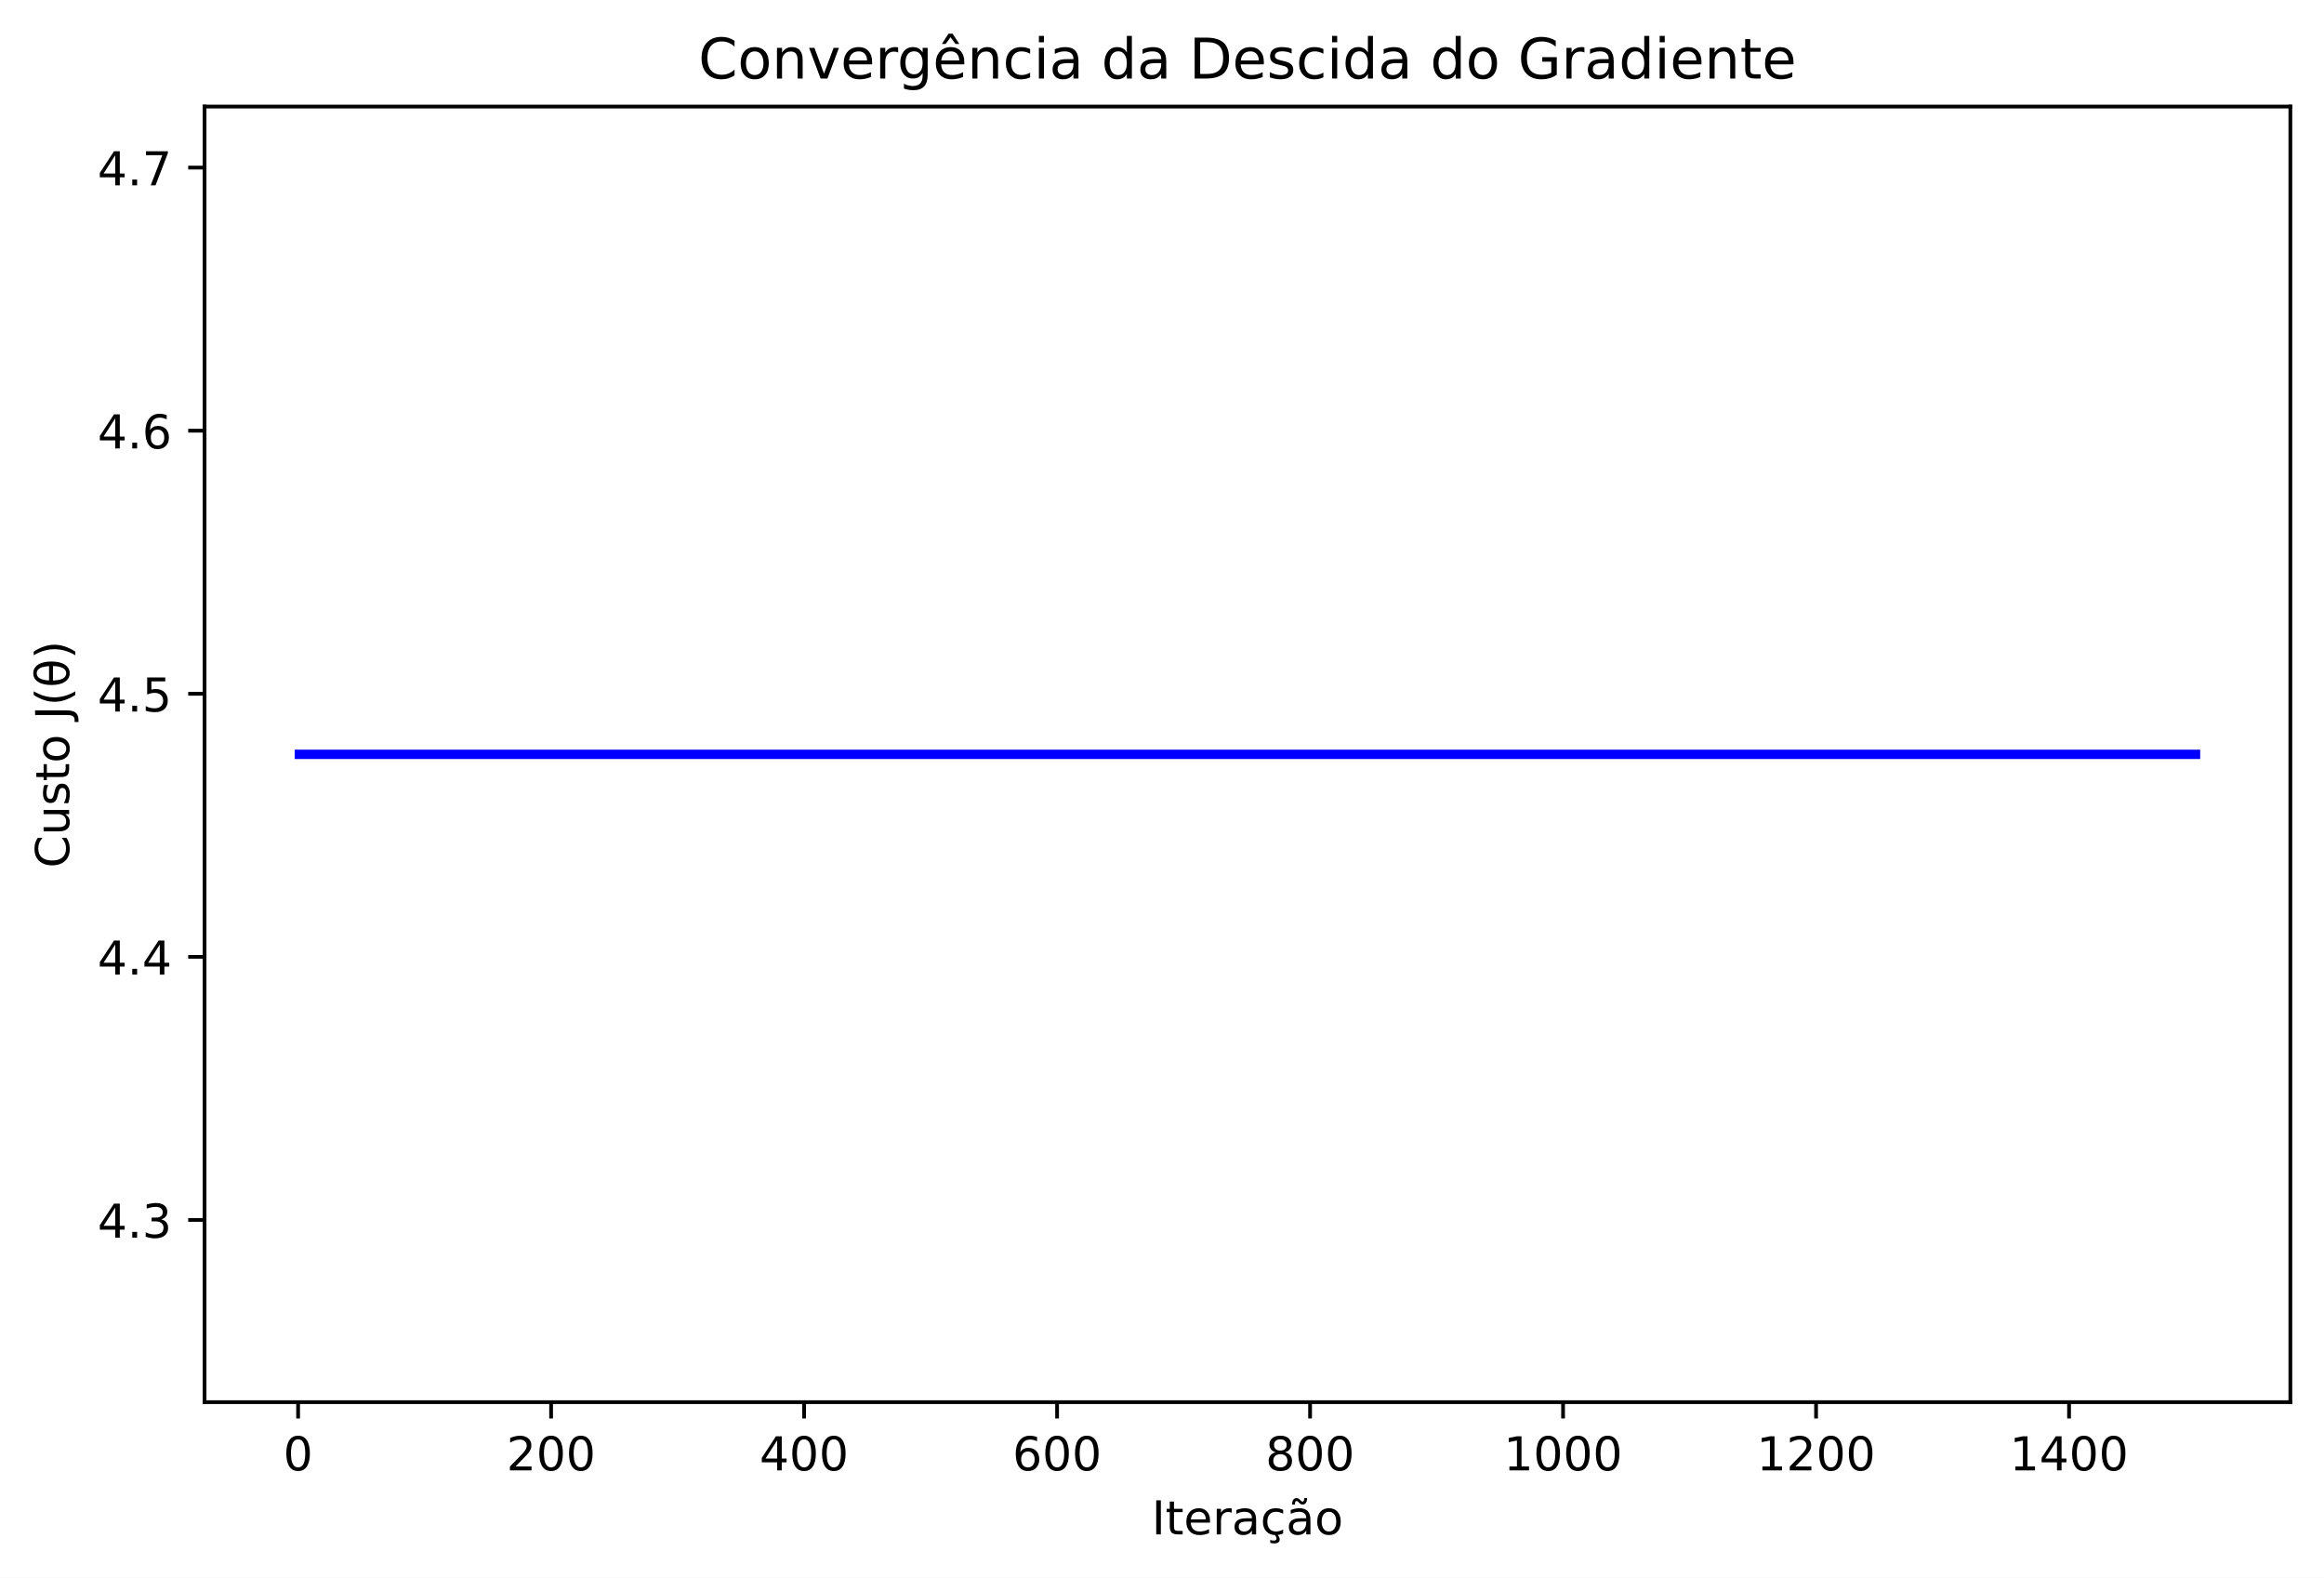
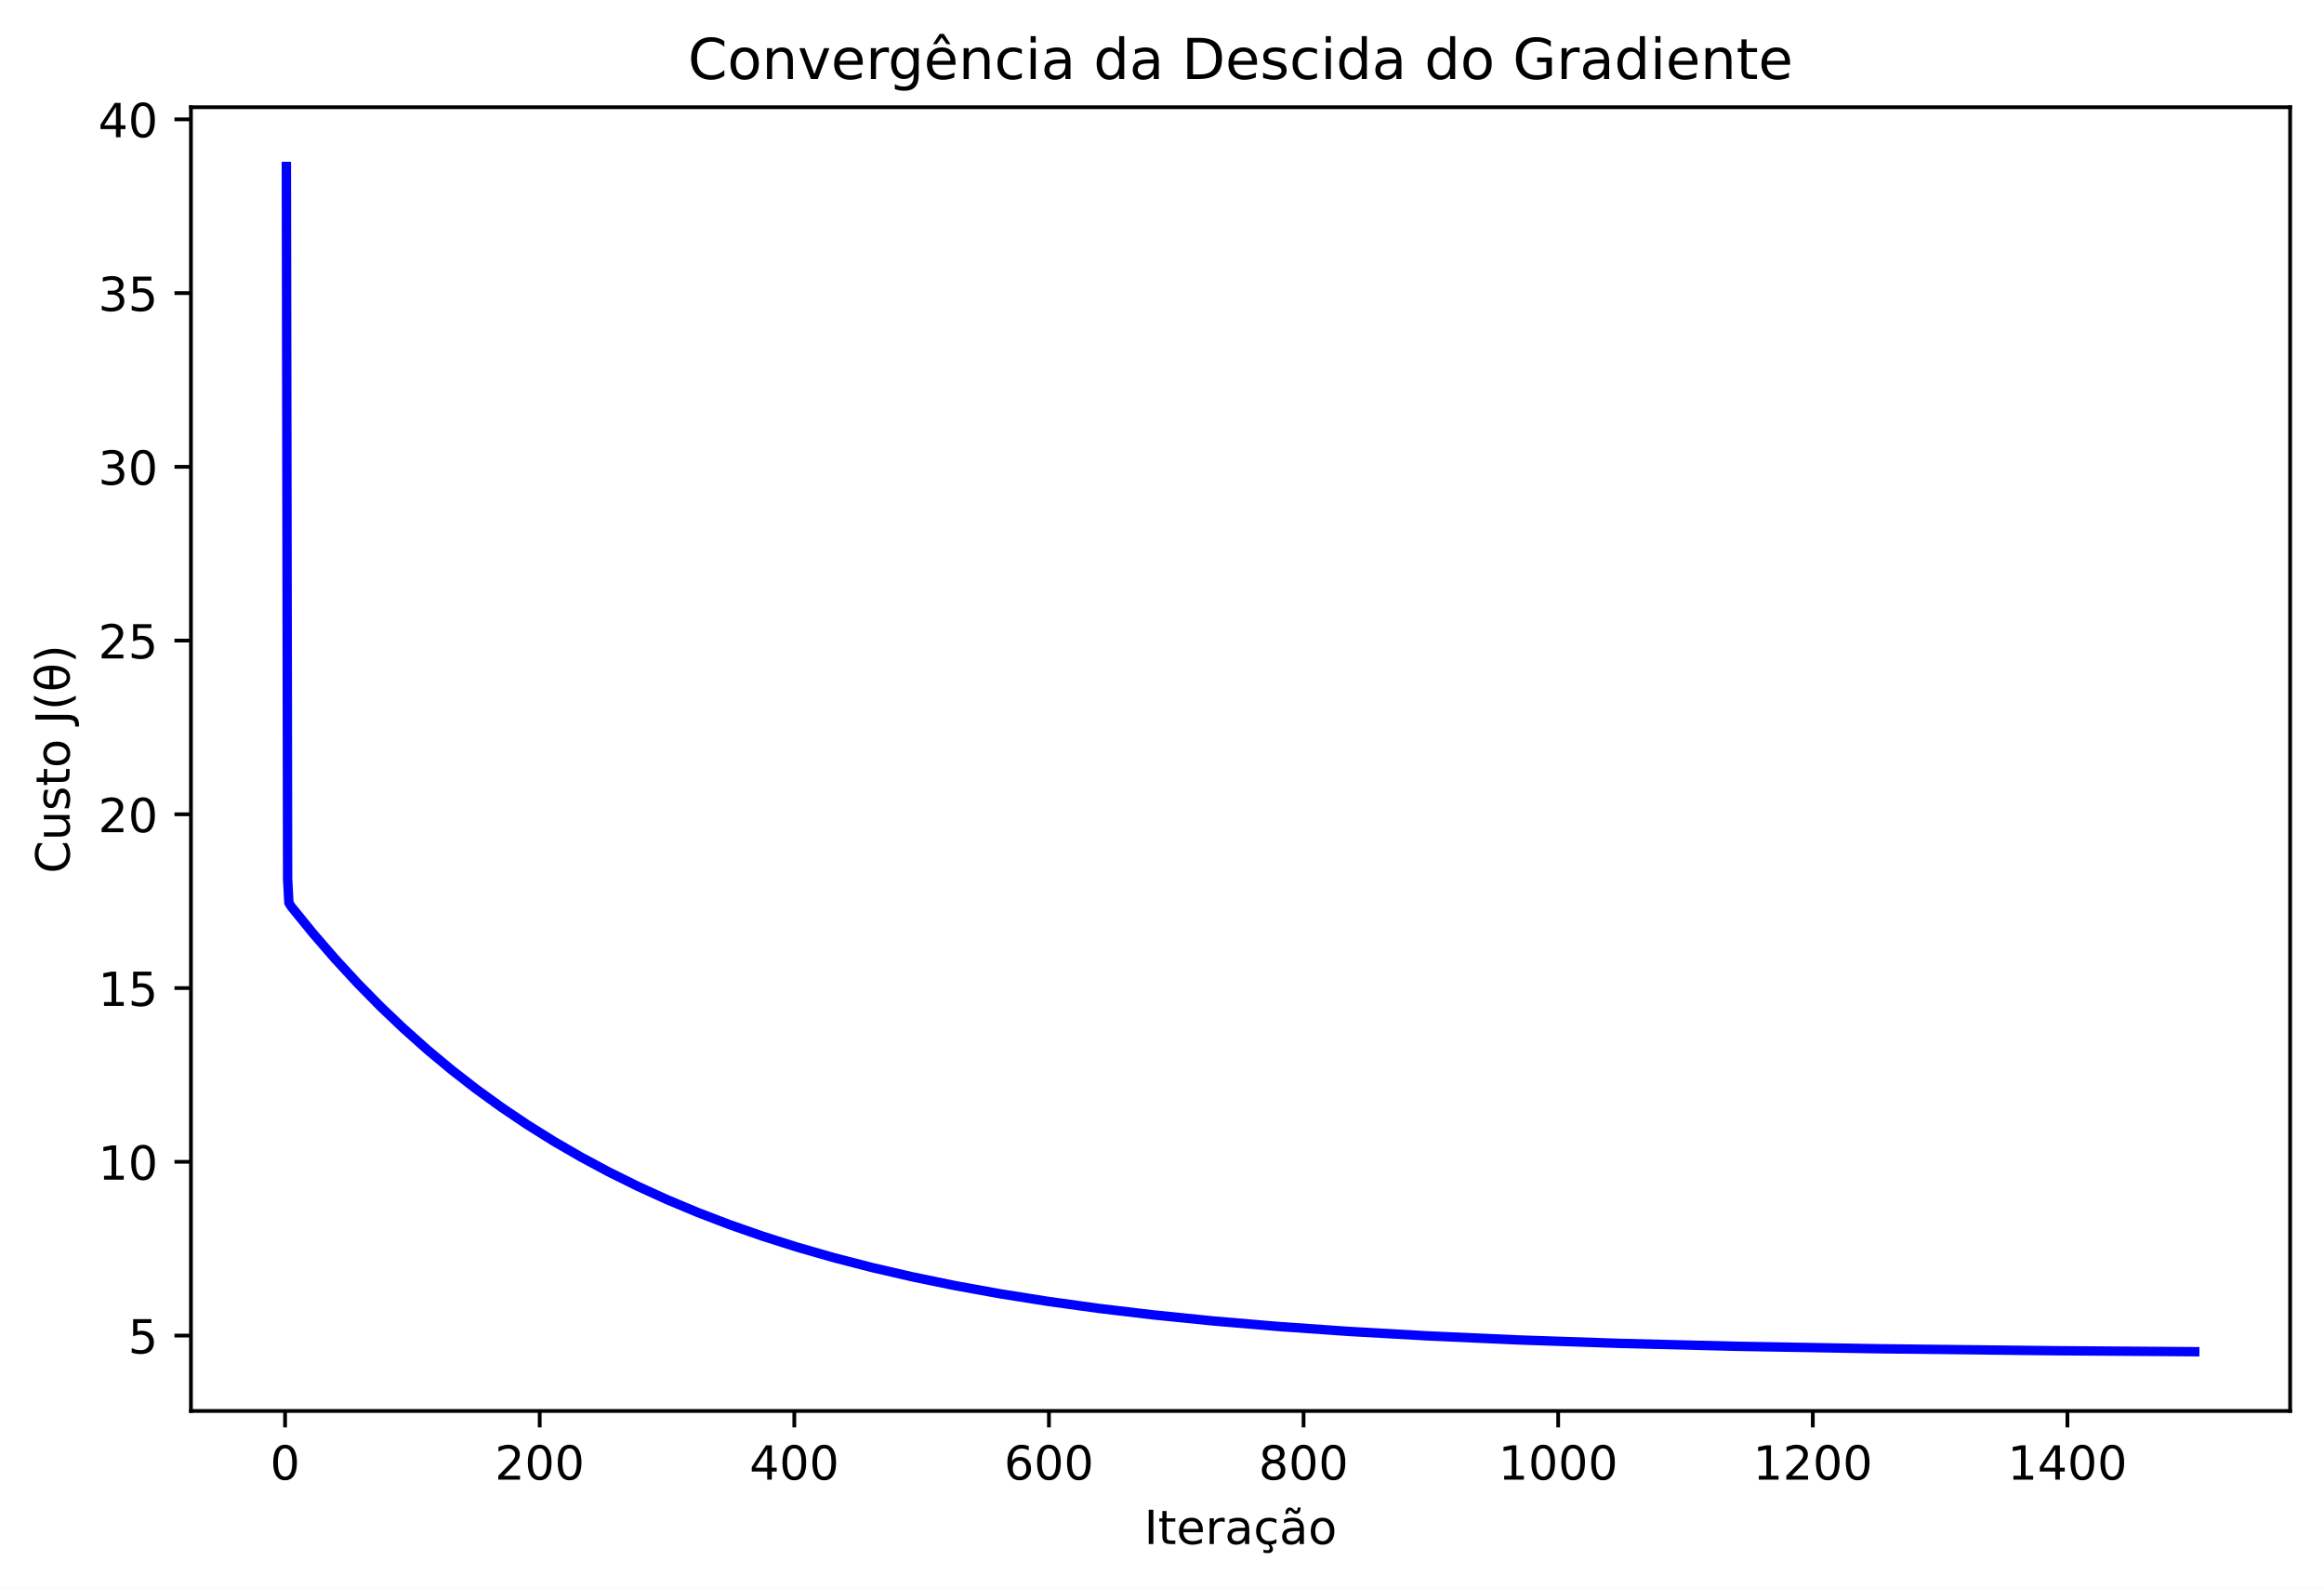
- <svg xmlns="http://www.w3.org/2000/svg" xmlns:xlink="http://www.w3.org/1999/xlink" width="497.381pt" height="337.573pt" viewBox="0 0 497.381 337.573" version="1.1">
+ <svg xmlns="http://www.w3.org/2000/svg" xmlns:xlink="http://www.w3.org/1999/xlink" width="494.203pt" height="337.573pt" viewBox="0 0 494.203 337.573" version="1.1">
  <defs>
    <style type="text/css">*{stroke-linejoin: round; stroke-linecap: butt}</style>
  </defs>
  <g id="figure_1">
    <g id="patch_1">
-       <path d="M 0 337.573  L 497.381 337.573  L 497.381 0  L 0 0  z " style="fill: #ffffff" />
+       <path d="M 0 337.573  L 494.203 337.573  L 494.203 0  L 0 0  z " style="fill: #ffffff" />
    </g>
    <g id="axes_1">
      <g id="patch_2">
-         <path d="M 43.781 299.998  L 490.181 299.998  L 490.181 22.798  L 43.781 22.798  z " style="fill: #ffffff" />
+         <path d="M 40.603 299.998  L 487.003 299.998  L 487.003 22.798  L 40.603 22.798  z " style="fill: #ffffff" />
      </g>
      <g id="matplotlib.axis_1">
        <g id="xtick_1">
          <g id="line2d_1">
            <defs>
-               <path id="m2b4ced6917" d="M 0 0  L 0 3.5  " style="stroke: #000000; stroke-width: 0.8" />
+               <path id="m721dabbe2b" d="M 0 0  L 0 3.5  " style="stroke: #000000; stroke-width: 0.8" />
            </defs>
            <g>
-               <use xlink:href="#m2b4ced6917" x="63.801" y="299.998" style="stroke: #000000; stroke-width: 0.8" />
+               <use xlink:href="#m721dabbe2b" x="60.623" y="299.998" style="stroke: #000000; stroke-width: 0.8" />
            </g>
          </g>
          <g id="text_1">
-             <g transform="translate(60.62018 314.5966) scale(0.1 -0.1)">
+             <g transform="translate(57.44206 314.5966) scale(0.1 -0.1)">
              <defs>
                <path id="DejaVuSans-30" d="M 2034 4250  Q 1547 4250 1301 3770  Q 1056 3291 1056 2328  Q 1056 1369 1301 889  Q 1547 409 2034 409  Q 2525 409 2770 889  Q 3016 1369 3016 2328  Q 3016 3291 2770 3770  Q 2525 4250 2034 4250  z M 2034 4750  Q 2819 4750 3233 4129  Q 3647 3509 3647 2328  Q 3647 1150 3233 529  Q 2819 -91 2034 -91  Q 1250 -91 836 529  Q 422 1150 422 2328  Q 422 3509 836 4129  Q 1250 4750 2034 4750  z " transform="scale(0.015625)" />
              </defs>
              <use xlink:href="#DejaVuSans-30" />
            </g>
          </g>
        </g>
        <g id="xtick_2">
          <g id="line2d_2">
            <g>
-               <use xlink:href="#m2b4ced6917" x="117.947" y="299.998" style="stroke: #000000; stroke-width: 0.8" />
+               <use xlink:href="#m721dabbe2b" x="114.768" y="299.998" style="stroke: #000000; stroke-width: 0.8" />
            </g>
          </g>
          <g id="text_2">
-             <g transform="translate(108.4029 314.5966) scale(0.1 -0.1)">
+             <g transform="translate(105.2247 314.5966) scale(0.1 -0.1)">
              <defs>
                <path id="DejaVuSans-32" d="M 1228 531  L 3431 531  L 3431 0  L 469 0  L 469 531  Q 828 903 1448 1529  Q 2069 2156 2228 2338  Q 2531 2678 2651 2914  Q 2772 3150 2772 3378  Q 2772 3750 2511 3984  Q 2250 4219 1831 4219  Q 1534 4219 1204 4116  Q 875 4013 500 3803  L 500 4441  Q 881 4594 1212 4672  Q 1544 4750 1819 4750  Q 2544 4750 2975 4387  Q 3406 4025 3406 3419  Q 3406 3131 3298 2873  Q 3191 2616 2906 2266  Q 2828 2175 2409 1742  Q 1991 1309 1228 531  z " transform="scale(0.015625)" />
              </defs>
              <use xlink:href="#DejaVuSans-32" />
              <use xlink:href="#DejaVuSans-30" transform="translate(63.62305 0)" />
              <use xlink:href="#DejaVuSans-30" transform="translate(127.2461 0)" />
            </g>
          </g>
        </g>
        <g id="xtick_3">
          <g id="line2d_3">
            <g>
-               <use xlink:href="#m2b4ced6917" x="172.092" y="299.998" style="stroke: #000000; stroke-width: 0.8" />
+               <use xlink:href="#m721dabbe2b" x="168.914" y="299.998" style="stroke: #000000; stroke-width: 0.8" />
            </g>
          </g>
          <g id="text_3">
-             <g transform="translate(162.5481 314.5966) scale(0.1 -0.1)">
+             <g transform="translate(159.3699 314.5966) scale(0.1 -0.1)">
              <defs>
                <path id="DejaVuSans-34" d="M 2419 4116  L 825 1625  L 2419 1625  L 2419 4116  z M 2253 4666  L 3047 4666  L 3047 1625  L 3713 1625  L 3713 1100  L 3047 1100  L 3047 0  L 2419 0  L 2419 1100  L 313 1100  L 313 1709  L 2253 4666  z " transform="scale(0.015625)" />
              </defs>
              <use xlink:href="#DejaVuSans-34" />
              <use xlink:href="#DejaVuSans-30" transform="translate(63.62305 0)" />
              <use xlink:href="#DejaVuSans-30" transform="translate(127.2461 0)" />
            </g>
          </g>
        </g>
        <g id="xtick_4">
          <g id="line2d_4">
            <g>
-               <use xlink:href="#m2b4ced6917" x="226.237" y="299.998" style="stroke: #000000; stroke-width: 0.8" />
+               <use xlink:href="#m721dabbe2b" x="223.059" y="299.998" style="stroke: #000000; stroke-width: 0.8" />
            </g>
          </g>
          <g id="text_4">
-             <g transform="translate(216.6932 314.5966) scale(0.1 -0.1)">
+             <g transform="translate(213.5151 314.5966) scale(0.1 -0.1)">
              <defs>
                <path id="DejaVuSans-36" d="M 2113 2584  Q 1688 2584 1439 2293  Q 1191 2003 1191 1497  Q 1191 994 1439 701  Q 1688 409 2113 409  Q 2538 409 2786 701  Q 3034 994 3034 1497  Q 3034 2003 2786 2293  Q 2538 2584 2113 2584  z M 3366 4563  L 3366 3988  Q 3128 4100 2886 4159  Q 2644 4219 2406 4219  Q 1781 4219 1451 3797  Q 1122 3375 1075 2522  Q 1259 2794 1537 2939  Q 1816 3084 2150 3084  Q 2853 3084 3261 2657  Q 3669 2231 3669 1497  Q 3669 778 3244 343  Q 2819 -91 2113 -91  Q 1303 -91 875 529  Q 447 1150 447 2328  Q 447 3434 972 4092  Q 1497 4750 2381 4750  Q 2619 4750 2861 4703  Q 3103 4656 3366 4563  z " transform="scale(0.015625)" />
              </defs>
              <use xlink:href="#DejaVuSans-36" />
              <use xlink:href="#DejaVuSans-30" transform="translate(63.62305 0)" />
              <use xlink:href="#DejaVuSans-30" transform="translate(127.2461 0)" />
            </g>
          </g>
        </g>
        <g id="xtick_5">
          <g id="line2d_5">
            <g>
-               <use xlink:href="#m2b4ced6917" x="280.382" y="299.998" style="stroke: #000000; stroke-width: 0.8" />
+               <use xlink:href="#m721dabbe2b" x="277.204" y="299.998" style="stroke: #000000; stroke-width: 0.8" />
            </g>
          </g>
          <g id="text_5">
-             <g transform="translate(270.8384 314.5966) scale(0.1 -0.1)">
+             <g transform="translate(267.6603 314.5966) scale(0.1 -0.1)">
              <defs>
                <path id="DejaVuSans-38" d="M 2034 2216  Q 1584 2216 1326 1975  Q 1069 1734 1069 1313  Q 1069 891 1326 650  Q 1584 409 2034 409  Q 2484 409 2743 651  Q 3003 894 3003 1313  Q 3003 1734 2745 1975  Q 2488 2216 2034 2216  z M 1403 2484  Q 997 2584 770 2862  Q 544 3141 544 3541  Q 544 4100 942 4425  Q 1341 4750 2034 4750  Q 2731 4750 3128 4425  Q 3525 4100 3525 3541  Q 3525 3141 3298 2862  Q 3072 2584 2669 2484  Q 3125 2378 3379 2068  Q 3634 1759 3634 1313  Q 3634 634 3220 271  Q 2806 -91 2034 -91  Q 1263 -91 848 271  Q 434 634 434 1313  Q 434 1759 690 2068  Q 947 2378 1403 2484  z M 1172 3481  Q 1172 3119 1398 2916  Q 1625 2713 2034 2713  Q 2441 2713 2670 2916  Q 2900 3119 2900 3481  Q 2900 3844 2670 4047  Q 2441 4250 2034 4250  Q 1625 4250 1398 4047  Q 1172 3844 1172 3481  z " transform="scale(0.015625)" />
              </defs>
              <use xlink:href="#DejaVuSans-38" />
              <use xlink:href="#DejaVuSans-30" transform="translate(63.62305 0)" />
              <use xlink:href="#DejaVuSans-30" transform="translate(127.2461 0)" />
            </g>
          </g>
        </g>
        <g id="xtick_6">
          <g id="line2d_6">
            <g>
-               <use xlink:href="#m2b4ced6917" x="334.527" y="299.998" style="stroke: #000000; stroke-width: 0.8" />
+               <use xlink:href="#m721dabbe2b" x="331.349" y="299.998" style="stroke: #000000; stroke-width: 0.8" />
            </g>
          </g>
          <g id="text_6">
-             <g transform="translate(321.8024 314.5966) scale(0.1 -0.1)">
+             <g transform="translate(318.6242 314.5966) scale(0.1 -0.1)">
              <defs>
                <path id="DejaVuSans-31" d="M 794 531  L 1825 531  L 1825 4091  L 703 3866  L 703 4441  L 1819 4666  L 2450 4666  L 2450 531  L 3481 531  L 3481 0  L 794 0  L 794 531  z " transform="scale(0.015625)" />
              </defs>
              <use xlink:href="#DejaVuSans-31" />
              <use xlink:href="#DejaVuSans-30" transform="translate(63.62305 0)" />
              <use xlink:href="#DejaVuSans-30" transform="translate(127.2461 0)" />
              <use xlink:href="#DejaVuSans-30" transform="translate(190.8691 0)" />
            </g>
          </g>
        </g>
        <g id="xtick_7">
          <g id="line2d_7">
            <g>
-               <use xlink:href="#m2b4ced6917" x="388.673" y="299.998" style="stroke: #000000; stroke-width: 0.8" />
+               <use xlink:href="#m721dabbe2b" x="385.494" y="299.998" style="stroke: #000000; stroke-width: 0.8" />
            </g>
          </g>
          <g id="text_7">
-             <g transform="translate(375.9476 314.5966) scale(0.1 -0.1)">
+             <g transform="translate(372.7694 314.5966) scale(0.1 -0.1)">
              <use xlink:href="#DejaVuSans-31" />
              <use xlink:href="#DejaVuSans-32" transform="translate(63.62305 0)" />
              <use xlink:href="#DejaVuSans-30" transform="translate(127.2461 0)" />
              <use xlink:href="#DejaVuSans-30" transform="translate(190.8691 0)" />
            </g>
          </g>
        </g>
        <g id="xtick_8">
          <g id="line2d_8">
            <g>
-               <use xlink:href="#m2b4ced6917" x="442.818" y="299.998" style="stroke: #000000; stroke-width: 0.8" />
+               <use xlink:href="#m721dabbe2b" x="439.64" y="299.998" style="stroke: #000000; stroke-width: 0.8" />
            </g>
          </g>
          <g id="text_8">
-             <g transform="translate(430.0927 314.5966) scale(0.1 -0.1)">
+             <g transform="translate(426.9146 314.5966) scale(0.1 -0.1)">
              <use xlink:href="#DejaVuSans-31" />
              <use xlink:href="#DejaVuSans-34" transform="translate(63.62305 0)" />
              <use xlink:href="#DejaVuSans-30" transform="translate(127.2461 0)" />
              <use xlink:href="#DejaVuSans-30" transform="translate(190.8691 0)" />
            </g>
          </g>
        </g>
        <g id="text_9">
-           <g transform="translate(246.4773 328.2934) scale(0.1 -0.1)">
+           <g transform="translate(243.2992 328.2934) scale(0.1 -0.1)">
            <defs>
              <path id="DejaVuSans-49" d="M 628 4666  L 1259 4666  L 1259 0  L 628 0  L 628 4666  z " transform="scale(0.015625)" />
              <path id="DejaVuSans-74" d="M 1172 4494  L 1172 3500  L 2356 3500  L 2356 3053  L 1172 3053  L 1172 1153  Q 1172 725 1289 603  Q 1406 481 1766 481  L 2356 481  L 2356 0  L 1766 0  Q 1100 0 847 248  Q 594 497 594 1153  L 594 3053  L 172 3053  L 172 3500  L 594 3500  L 594 4494  L 1172 4494  z " transform="scale(0.015625)" />
              <path id="DejaVuSans-65" d="M 3597 1894  L 3597 1613  L 953 1613  Q 991 1019 1311 708  Q 1631 397 2203 397  Q 2534 397 2845 478  Q 3156 559 3463 722  L 3463 178  Q 3153 47 2828 -22  Q 2503 -91 2169 -91  Q 1331 -91 842 396  Q 353 884 353 1716  Q 353 2575 817 3079  Q 1281 3584 2069 3584  Q 2775 3584 3186 3129  Q 3597 2675 3597 1894  z M 3022 2063  Q 3016 2534 2758 2815  Q 2500 3097 2075 3097  Q 1594 3097 1305 2825  Q 1016 2553 972 2059  L 3022 2063  z " transform="scale(0.015625)" />
              <path id="DejaVuSans-72" d="M 2631 2963  Q 2534 3019 2420 3045  Q 2306 3072 2169 3072  Q 1681 3072 1420 2755  Q 1159 2438 1159 1844  L 1159 0  L 581 0  L 581 3500  L 1159 3500  L 1159 2956  Q 1341 3275 1631 3429  Q 1922 3584 2338 3584  Q 2397 3584 2469 3576  Q 2541 3569 2628 3553  L 2631 2963  z " transform="scale(0.015625)" />
              <path id="DejaVuSans-61" d="M 2194 1759  Q 1497 1759 1228 1600  Q 959 1441 959 1056  Q 959 750 1161 570  Q 1363 391 1709 391  Q 2188 391 2477 730  Q 2766 1069 2766 1631  L 2766 1759  L 2194 1759  z M 3341 1997  L 3341 0  L 2766 0  L 2766 531  Q 2569 213 2275 61  Q 1981 -91 1556 -91  Q 1019 -91 701 211  Q 384 513 384 1019  Q 384 1609 779 1909  Q 1175 2209 1959 2209  L 2766 2209  L 2766 2266  Q 2766 2663 2505 2880  Q 2244 3097 1772 3097  Q 1472 3097 1187 3025  Q 903 2953 641 2809  L 641 3341  Q 956 3463 1253 3523  Q 1550 3584 1831 3584  Q 2591 3584 2966 3190  Q 3341 2797 3341 1997  z " transform="scale(0.015625)" />
              <path id="DejaVuSans-e7" d="M 3122 3366  L 3122 2828  Q 2878 2963 2633 3030  Q 2388 3097 2138 3097  Q 1578 3097 1268 2742  Q 959 2388 959 1747  Q 959 1106 1268 751  Q 1578 397 2138 397  Q 2388 397 2633 464  Q 2878 531 3122 666  L 3122 134  Q 2881 22 2623 -34  Q 2366 -91 2075 -91  Q 1284 -91 818 406  Q 353 903 353 1747  Q 353 2603 823 3093  Q 1294 3584 2113 3584  Q 2378 3584 2631 3529  Q 2884 3475 3122 3366  z M 2311 0  Q 2482 -194 2566 -358  Q 2651 -522 2651 -672  Q 2651 -950 2463 -1092  Q 2276 -1234 1907 -1234  Q 1764 -1234 1628 -1215  Q 1492 -1197 1357 -1159  L 1357 -750  Q 1464 -803 1579 -826  Q 1695 -850 1842 -850  Q 2026 -850 2120 -775  Q 2214 -700 2214 -556  Q 2214 -463 2146 -327  Q 2079 -191 1939 0  L 2311 0  z " transform="scale(0.015625)" />
              <path id="DejaVuSans-e3" d="M 2194 1759  Q 1497 1759 1228 1600  Q 959 1441 959 1056  Q 959 750 1161 570  Q 1363 391 1709 391  Q 2188 391 2477 730  Q 2766 1069 2766 1631  L 2766 1759  L 2194 1759  z M 3341 1997  L 3341 0  L 2766 0  L 2766 531  Q 2569 213 2275 61  Q 1981 -91 1556 -91  Q 1019 -91 701 211  Q 384 513 384 1019  Q 384 1609 779 1909  Q 1175 2209 1959 2209  L 2766 2209  L 2766 2266  Q 2766 2663 2505 2880  Q 2244 3097 1772 3097  Q 1472 3097 1187 3025  Q 903 2953 641 2809  L 641 3341  Q 956 3463 1253 3523  Q 1550 3584 1831 3584  Q 2591 3584 2966 3190  Q 3341 2797 3341 1997  z M 1844 4281  L 1665 4453  Q 1597 4516 1545 4545  Q 1494 4575 1453 4575  Q 1334 4575 1278 4461  Q 1222 4347 1215 4091  L 825 4091  Q 831 4513 990 4742  Q 1150 4972 1434 4972  Q 1553 4972 1653 4928  Q 1753 4884 1869 4781  L 2047 4609  Q 2115 4547 2167 4517  Q 2219 4488 2259 4488  Q 2378 4488 2434 4602  Q 2490 4716 2497 4972  L 2887 4972  Q 2881 4550 2721 4320  Q 2562 4091 2278 4091  Q 2159 4091 2059 4134  Q 1959 4178 1844 4281  z " transform="scale(0.015625)" />
              <path id="DejaVuSans-6f" d="M 1959 3097  Q 1497 3097 1228 2736  Q 959 2375 959 1747  Q 959 1119 1226 758  Q 1494 397 1959 397  Q 2419 397 2687 759  Q 2956 1122 2956 1747  Q 2956 2369 2687 2733  Q 2419 3097 1959 3097  z M 1959 3584  Q 2709 3584 3137 3096  Q 3566 2609 3566 1747  Q 3566 888 3137 398  Q 2709 -91 1959 -91  Q 1206 -91 779 398  Q 353 888 353 1747  Q 353 2609 779 3096  Q 1206 3584 1959 3584  z " transform="scale(0.015625)" />
            </defs>
            <use xlink:href="#DejaVuSans-49" />
            <use xlink:href="#DejaVuSans-74" transform="translate(29.49219 0)" />
            <use xlink:href="#DejaVuSans-65" transform="translate(68.70117 0)" />
            <use xlink:href="#DejaVuSans-72" transform="translate(130.2246 0)" />
            <use xlink:href="#DejaVuSans-61" transform="translate(171.3379 0)" />
            <use xlink:href="#DejaVuSans-e7" transform="translate(232.6172 0)" />
            <use xlink:href="#DejaVuSans-e3" transform="translate(287.5977 0)" />
            <use xlink:href="#DejaVuSans-6f" transform="translate(348.877 0)" />
          </g>
        </g>
      </g>
      <g id="matplotlib.axis_2">
        <g id="ytick_1">
          <g id="line2d_9">
            <defs>
-               <path id="m625c1523a5" d="M 0 0  L -3.5 0  " style="stroke: #000000; stroke-width: 0.8" />
+               <path id="m3cf3117c3d" d="M 0 0  L -3.5 0  " style="stroke: #000000; stroke-width: 0.8" />
            </defs>
            <g>
-               <use xlink:href="#m625c1523a5" x="43.781" y="261.012" style="stroke: #000000; stroke-width: 0.8" />
+               <use xlink:href="#m3cf3117c3d" x="40.603" y="283.965" style="stroke: #000000; stroke-width: 0.8" />
            </g>
          </g>
          <g id="text_10">
-             <g transform="translate(20.87813 264.8111) scale(0.1 -0.1)">
-               <defs>
-                 <path id="DejaVuSans-2e" d="M 684 794  L 1344 794  L 1344 0  L 684 0  L 684 794  z " transform="scale(0.015625)" />
-                 <path id="DejaVuSans-33" d="M 2597 2516  Q 3050 2419 3304 2112  Q 3559 1806 3559 1356  Q 3559 666 3084 287  Q 2609 -91 1734 -91  Q 1441 -91 1130 -33  Q 819 25 488 141  L 488 750  Q 750 597 1062 519  Q 1375 441 1716 441  Q 2309 441 2620 675  Q 2931 909 2931 1356  Q 2931 1769 2642 2001  Q 2353 2234 1838 2234  L 1294 2234  L 1294 2753  L 1863 2753  Q 2328 2753 2575 2939  Q 2822 3125 2822 3475  Q 2822 3834 2567 4026  Q 2313 4219 1838 4219  Q 1578 4219 1281 4162  Q 984 4106 628 3988  L 628 4550  Q 988 4650 1302 4700  Q 1616 4750 1894 4750  Q 2613 4750 3031 4423  Q 3450 4097 3450 3541  Q 3450 3153 3228 2886  Q 3006 2619 2597 2516  z " transform="scale(0.015625)" />
-               </defs>
-               <use xlink:href="#DejaVuSans-34" />
-               <use xlink:href="#DejaVuSans-2e" transform="translate(63.62305 0)" />
-               <use xlink:href="#DejaVuSans-33" transform="translate(95.41016 0)" />
+             <g transform="translate(27.24063 287.7645) scale(0.1 -0.1)">
+               <defs>
+                 <path id="DejaVuSans-35" d="M 691 4666  L 3169 4666  L 3169 4134  L 1269 4134  L 1269 2991  Q 1406 3038 1543 3061  Q 1681 3084 1819 3084  Q 2600 3084 3056 2656  Q 3513 2228 3513 1497  Q 3513 744 3044 326  Q 2575 -91 1722 -91  Q 1428 -91 1123 -41  Q 819 9 494 109  L 494 744  Q 775 591 1075 516  Q 1375 441 1709 441  Q 2250 441 2565 725  Q 2881 1009 2881 1497  Q 2881 1984 2565 2268  Q 2250 2553 1709 2553  Q 1456 2553 1204 2497  Q 953 2441 691 2322  L 691 4666  z " transform="scale(0.015625)" />
+               </defs>
+               <use xlink:href="#DejaVuSans-35" />
            </g>
          </g>
        </g>
        <g id="ytick_2">
          <g id="line2d_10">
            <g>
-               <use xlink:href="#m625c1523a5" x="43.781" y="204.724" style="stroke: #000000; stroke-width: 0.8" />
+               <use xlink:href="#m3cf3117c3d" x="40.603" y="247.024" style="stroke: #000000; stroke-width: 0.8" />
            </g>
          </g>
          <g id="text_11">
-             <g transform="translate(20.87813 208.523) scale(0.1 -0.1)">
-               <use xlink:href="#DejaVuSans-34" />
-               <use xlink:href="#DejaVuSans-2e" transform="translate(63.62305 0)" />
-               <use xlink:href="#DejaVuSans-34" transform="translate(95.41016 0)" />
+             <g transform="translate(20.87813 250.8228) scale(0.1 -0.1)">
+               <use xlink:href="#DejaVuSans-31" />
+               <use xlink:href="#DejaVuSans-30" transform="translate(63.62305 0)" />
            </g>
          </g>
        </g>
        <g id="ytick_3">
          <g id="line2d_11">
            <g>
-               <use xlink:href="#m625c1523a5" x="43.781" y="148.436" style="stroke: #000000; stroke-width: 0.8" />
+               <use xlink:href="#m3cf3117c3d" x="40.603" y="210.082" style="stroke: #000000; stroke-width: 0.8" />
            </g>
          </g>
          <g id="text_12">
-             <g transform="translate(20.87813 152.235) scale(0.1 -0.1)">
-               <defs>
-                 <path id="DejaVuSans-35" d="M 691 4666  L 3169 4666  L 3169 4134  L 1269 4134  L 1269 2991  Q 1406 3038 1543 3061  Q 1681 3084 1819 3084  Q 2600 3084 3056 2656  Q 3513 2228 3513 1497  Q 3513 744 3044 326  Q 2575 -91 1722 -91  Q 1428 -91 1123 -41  Q 819 9 494 109  L 494 744  Q 775 591 1075 516  Q 1375 441 1709 441  Q 2250 441 2565 725  Q 2881 1009 2881 1497  Q 2881 1984 2565 2268  Q 2250 2553 1709 2553  Q 1456 2553 1204 2497  Q 953 2441 691 2322  L 691 4666  z " transform="scale(0.015625)" />
-               </defs>
-               <use xlink:href="#DejaVuSans-34" />
-               <use xlink:href="#DejaVuSans-2e" transform="translate(63.62305 0)" />
-               <use xlink:href="#DejaVuSans-35" transform="translate(95.41016 0)" />
+             <g transform="translate(20.87813 213.881) scale(0.1 -0.1)">
+               <use xlink:href="#DejaVuSans-31" />
+               <use xlink:href="#DejaVuSans-35" transform="translate(63.62305 0)" />
            </g>
          </g>
        </g>
        <g id="ytick_4">
          <g id="line2d_12">
            <g>
-               <use xlink:href="#m625c1523a5" x="43.781" y="92.148" style="stroke: #000000; stroke-width: 0.8" />
+               <use xlink:href="#m3cf3117c3d" x="40.603" y="173.14" style="stroke: #000000; stroke-width: 0.8" />
            </g>
          </g>
          <g id="text_13">
-             <g transform="translate(20.87813 95.94693) scale(0.1 -0.1)">
-               <use xlink:href="#DejaVuSans-34" />
-               <use xlink:href="#DejaVuSans-2e" transform="translate(63.62305 0)" />
-               <use xlink:href="#DejaVuSans-36" transform="translate(95.41016 0)" />
+             <g transform="translate(20.87813 176.9393) scale(0.1 -0.1)">
+               <use xlink:href="#DejaVuSans-32" />
+               <use xlink:href="#DejaVuSans-30" transform="translate(63.62305 0)" />
            </g>
          </g>
        </g>
        <g id="ytick_5">
          <g id="line2d_13">
            <g>
-               <use xlink:href="#m625c1523a5" x="43.781" y="35.86" style="stroke: #000000; stroke-width: 0.8" />
+               <use xlink:href="#m3cf3117c3d" x="40.603" y="136.198" style="stroke: #000000; stroke-width: 0.8" />
            </g>
          </g>
          <g id="text_14">
-             <g transform="translate(20.87813 39.65888) scale(0.1 -0.1)">
-               <defs>
-                 <path id="DejaVuSans-37" d="M 525 4666  L 3525 4666  L 3525 4397  L 1831 0  L 1172 0  L 2766 4134  L 525 4134  L 525 4666  z " transform="scale(0.015625)" />
-               </defs>
+             <g transform="translate(20.87813 139.9976) scale(0.1 -0.1)">
+               <use xlink:href="#DejaVuSans-32" />
+               <use xlink:href="#DejaVuSans-35" transform="translate(63.62305 0)" />
+             </g>
+           </g>
+         </g>
+         <g id="ytick_6">
+           <g id="line2d_14">
+             <g>
+               <use xlink:href="#m3cf3117c3d" x="40.603" y="99.257" style="stroke: #000000; stroke-width: 0.8" />
+             </g>
+           </g>
+           <g id="text_15">
+             <g transform="translate(20.87813 103.0559) scale(0.1 -0.1)">
+               <defs>
+                 <path id="DejaVuSans-33" d="M 2597 2516  Q 3050 2419 3304 2112  Q 3559 1806 3559 1356  Q 3559 666 3084 287  Q 2609 -91 1734 -91  Q 1441 -91 1130 -33  Q 819 25 488 141  L 488 750  Q 750 597 1062 519  Q 1375 441 1716 441  Q 2309 441 2620 675  Q 2931 909 2931 1356  Q 2931 1769 2642 2001  Q 2353 2234 1838 2234  L 1294 2234  L 1294 2753  L 1863 2753  Q 2328 2753 2575 2939  Q 2822 3125 2822 3475  Q 2822 3834 2567 4026  Q 2313 4219 1838 4219  Q 1578 4219 1281 4162  Q 984 4106 628 3988  L 628 4550  Q 988 4650 1302 4700  Q 1616 4750 1894 4750  Q 2613 4750 3031 4423  Q 3450 4097 3450 3541  Q 3450 3153 3228 2886  Q 3006 2619 2597 2516  z " transform="scale(0.015625)" />
+               </defs>
+               <use xlink:href="#DejaVuSans-33" />
+               <use xlink:href="#DejaVuSans-30" transform="translate(63.62305 0)" />
+             </g>
+           </g>
+         </g>
+         <g id="ytick_7">
+           <g id="line2d_15">
+             <g>
+               <use xlink:href="#m3cf3117c3d" x="40.603" y="62.315" style="stroke: #000000; stroke-width: 0.8" />
+             </g>
+           </g>
+           <g id="text_16">
+             <g transform="translate(20.87813 66.11416) scale(0.1 -0.1)">
+               <use xlink:href="#DejaVuSans-33" />
+               <use xlink:href="#DejaVuSans-35" transform="translate(63.62305 0)" />
+             </g>
+           </g>
+         </g>
+         <g id="ytick_8">
+           <g id="line2d_16">
+             <g>
+               <use xlink:href="#m3cf3117c3d" x="40.603" y="25.373" style="stroke: #000000; stroke-width: 0.8" />
+             </g>
+           </g>
+           <g id="text_17">
+             <g transform="translate(20.87813 29.17244) scale(0.1 -0.1)">
              <use xlink:href="#DejaVuSans-34" />
-               <use xlink:href="#DejaVuSans-2e" transform="translate(63.62305 0)" />
-               <use xlink:href="#DejaVuSans-37" transform="translate(95.41016 0)" />
-             </g>
-           </g>
-         </g>
-         <g id="text_15">
+               <use xlink:href="#DejaVuSans-30" transform="translate(63.62305 0)" />
+             </g>
+           </g>
+         </g>
+         <g id="text_18">
          <g transform="translate(14.79844 185.7075) rotate(-90) scale(0.1 -0.1)">
            <defs>
              <path id="DejaVuSans-43" d="M 4122 4306  L 4122 3641  Q 3803 3938 3442 4084  Q 3081 4231 2675 4231  Q 1875 4231 1450 3742  Q 1025 3253 1025 2328  Q 1025 1406 1450 917  Q 1875 428 2675 428  Q 3081 428 3442 575  Q 3803 722 4122 1019  L 4122 359  Q 3791 134 3420 21  Q 3050 -91 2638 -91  Q 1578 -91 968 557  Q 359 1206 359 2328  Q 359 3453 968 4101  Q 1578 4750 2638 4750  Q 3056 4750 3426 4639  Q 3797 4528 4122 4306  z " transform="scale(0.015625)" />
              <path id="DejaVuSans-75" d="M 544 1381  L 544 3500  L 1119 3500  L 1119 1403  Q 1119 906 1312 657  Q 1506 409 1894 409  Q 2359 409 2629 706  Q 2900 1003 2900 1516  L 2900 3500  L 3475 3500  L 3475 0  L 2900 0  L 2900 538  Q 2691 219 2414 64  Q 2138 -91 1772 -91  Q 1169 -91 856 284  Q 544 659 544 1381  z M 1991 3584  L 1991 3584  z " transform="scale(0.015625)" />
              <path id="DejaVuSans-73" d="M 2834 3397  L 2834 2853  Q 2591 2978 2328 3040  Q 2066 3103 1784 3103  Q 1356 3103 1142 2972  Q 928 2841 928 2578  Q 928 2378 1081 2264  Q 1234 2150 1697 2047  L 1894 2003  Q 2506 1872 2764 1633  Q 3022 1394 3022 966  Q 3022 478 2636 193  Q 2250 -91 1575 -91  Q 1294 -91 989 -36  Q 684 19 347 128  L 347 722  Q 666 556 975 473  Q 1284 391 1588 391  Q 1994 391 2212 530  Q 2431 669 2431 922  Q 2431 1156 2273 1281  Q 2116 1406 1581 1522  L 1381 1569  Q 847 1681 609 1914  Q 372 2147 372 2553  Q 372 3047 722 3315  Q 1072 3584 1716 3584  Q 2034 3584 2315 3537  Q 2597 3491 2834 3397  z " transform="scale(0.015625)" />
              <path id="DejaVuSans-20" transform="scale(0.015625)" />
              <path id="DejaVuSans-4a" d="M 628 4666  L 1259 4666  L 1259 325  Q 1259 -519 939 -900  Q 619 -1281 -91 -1281  L -331 -1281  L -331 -750  L -134 -750  Q 284 -750 456 -515  Q 628 -281 628 325  L 628 4666  z " transform="scale(0.015625)" />
              <path id="DejaVuSans-28" d="M 1984 4856  Q 1566 4138 1362 3434  Q 1159 2731 1159 2009  Q 1159 1288 1364 580  Q 1569 -128 1984 -844  L 1484 -844  Q 1016 -109 783 600  Q 550 1309 550 2009  Q 550 2706 781 3412  Q 1013 4119 1484 4856  L 1984 4856  z " transform="scale(0.015625)" />
              <path id="DejaVuSans-3b8" d="M 2953 2219  L 963 2219  Q 1009 1284 1225 888  Q 1494 400 1959 400  Q 2428 400 2688 891  Q 2916 1322 2953 2219  z M 2944 2750  Q 2856 3638 2688 3950  Q 2419 4444 1959 4444  Q 1481 4444 1228 3956  Q 1028 3563 969 2750  L 2944 2750  z M 1959 4913  Q 2709 4913 3138 4250  Q 3566 3591 3566 2422  Q 3566 1256 3138 594  Q 2709 -72 1959 -72  Q 1206 -72 781 594  Q 353 1256 353 2422  Q 353 3591 781 4250  Q 1206 4913 1959 4913  z " transform="scale(0.015625)" />
              <path id="DejaVuSans-29" d="M 513 4856  L 1013 4856  Q 1481 4119 1714 3412  Q 1947 2706 1947 2009  Q 1947 1309 1714 600  Q 1481 -109 1013 -844  L 513 -844  Q 928 -128 1133 580  Q 1338 1288 1338 2009  Q 1338 2731 1133 3434  Q 928 4138 513 4856  z " transform="scale(0.015625)" />
            </defs>
            <use xlink:href="#DejaVuSans-43" />
            <use xlink:href="#DejaVuSans-75" transform="translate(69.82422 0)" />
            <use xlink:href="#DejaVuSans-73" transform="translate(133.2031 0)" />
            <use xlink:href="#DejaVuSans-74" transform="translate(185.3027 0)" />
            <use xlink:href="#DejaVuSans-6f" transform="translate(224.5117 0)" />
            <use xlink:href="#DejaVuSans-20" transform="translate(285.6934 0)" />
            <use xlink:href="#DejaVuSans-4a" transform="translate(317.4805 0)" />
            <use xlink:href="#DejaVuSans-28" transform="translate(346.9727 0)" />
            <use xlink:href="#DejaVuSans-3b8" transform="translate(385.9863 0)" />
            <use xlink:href="#DejaVuSans-29" transform="translate(447.168 0)" />
          </g>
        </g>
      </g>
-       <g id="line2d_14">
-         <path d="M 64.072 161.398  L 469.89 161.398  L 469.89 161.398  " clip-path="url(#p65c71186f3)" style="fill: none; stroke: #0000ff; stroke-width: 2; stroke-linecap: square" />
+       <g id="line2d_17">
+         <path d="M 60.894 35.398  L 61.165 186.853  L 61.435 191.973  L 61.977 192.817  L 66.579 198.471  L 71.182 203.788  L 76.055 209.073  L 80.928 214.026  L 85.801 218.667  L 90.945 223.25  L 96.088 227.529  L 101.232 231.525  L 106.647 235.445  L 112.061 239.092  L 117.746 242.649  L 123.432 245.946  L 129.388 249.143  L 135.614 252.224  L 141.841 255.06  L 148.339 257.778  L 155.107 260.37  L 162.146 262.829  L 169.455 265.15  L 177.306 267.404  L 185.428 269.499  L 194.091 271.498  L 203.025 273.332  L 212.501 275.052  L 222.788 276.689  L 233.617 278.186  L 245.258 279.572  L 257.983 280.86  L 271.79 282.032  L 286.95 283.093  L 303.735 284.042  L 322.686 284.888  L 344.344 285.625  L 369.522 286.254  L 399.572 286.774  L 436.932 287.188  L 466.712 287.398  L 466.712 287.398  " clip-path="url(#p5e181eb66f)" style="fill: none; stroke: #0000ff; stroke-width: 2; stroke-linecap: square" />
      </g>
      <g id="patch_3">
-         <path d="M 43.781 299.998  L 43.781 22.798  " style="fill: none; stroke: #000000; stroke-width: 0.8; stroke-linejoin: miter; stroke-linecap: square" />
+         <path d="M 40.603 299.998  L 40.603 22.798  " style="fill: none; stroke: #000000; stroke-width: 0.8; stroke-linejoin: miter; stroke-linecap: square" />
      </g>
      <g id="patch_4">
-         <path d="M 490.181 299.998  L 490.181 22.798  " style="fill: none; stroke: #000000; stroke-width: 0.8; stroke-linejoin: miter; stroke-linecap: square" />
+         <path d="M 487.003 299.998  L 487.003 22.798  " style="fill: none; stroke: #000000; stroke-width: 0.8; stroke-linejoin: miter; stroke-linecap: square" />
      </g>
      <g id="patch_5">
-         <path d="M 43.781 299.998  L 490.181 299.998  " style="fill: none; stroke: #000000; stroke-width: 0.8; stroke-linejoin: miter; stroke-linecap: square" />
+         <path d="M 40.603 299.998  L 487.003 299.998  " style="fill: none; stroke: #000000; stroke-width: 0.8; stroke-linejoin: miter; stroke-linecap: square" />
      </g>
      <g id="patch_6">
-         <path d="M 43.781 22.798  L 490.181 22.798  " style="fill: none; stroke: #000000; stroke-width: 0.8; stroke-linejoin: miter; stroke-linecap: square" />
-       </g>
-       <g id="text_16">
-         <g transform="translate(149.4769 16.79812) scale(0.12 -0.12)">
+         <path d="M 40.603 22.798  L 487.003 22.798  " style="fill: none; stroke: #000000; stroke-width: 0.8; stroke-linejoin: miter; stroke-linecap: square" />
+       </g>
+       <g id="text_19">
+         <g transform="translate(146.2988 16.79812) scale(0.12 -0.12)">
          <defs>
            <path id="DejaVuSans-6e" d="M 3513 2113  L 3513 0  L 2938 0  L 2938 2094  Q 2938 2591 2744 2837  Q 2550 3084 2163 3084  Q 1697 3084 1428 2787  Q 1159 2491 1159 1978  L 1159 0  L 581 0  L 581 3500  L 1159 3500  L 1159 2956  Q 1366 3272 1645 3428  Q 1925 3584 2291 3584  Q 2894 3584 3203 3211  Q 3513 2838 3513 2113  z " transform="scale(0.015625)" />
            <path id="DejaVuSans-76" d="M 191 3500  L 800 3500  L 1894 563  L 2988 3500  L 3597 3500  L 2284 0  L 1503 0  L 191 3500  z " transform="scale(0.015625)" />
            <path id="DejaVuSans-67" d="M 2906 1791  Q 2906 2416 2648 2759  Q 2391 3103 1925 3103  Q 1463 3103 1205 2759  Q 947 2416 947 1791  Q 947 1169 1205 825  Q 1463 481 1925 481  Q 2391 481 2648 825  Q 2906 1169 2906 1791  z M 3481 434  Q 3481 -459 3084 -895  Q 2688 -1331 1869 -1331  Q 1566 -1331 1297 -1286  Q 1028 -1241 775 -1147  L 775 -588  Q 1028 -725 1275 -790  Q 1522 -856 1778 -856  Q 2344 -856 2625 -561  Q 2906 -266 2906 331  L 2906 616  Q 2728 306 2450 153  Q 2172 0 1784 0  Q 1141 0 747 490  Q 353 981 353 1791  Q 353 2603 747 3093  Q 1141 3584 1784 3584  Q 2172 3584 2450 3431  Q 2728 3278 2906 2969  L 2906 3500  L 3481 3500  L 3481 434  z " transform="scale(0.015625)" />
            <path id="DejaVuSans-ea" d="M 3597 1894  L 3597 1613  L 953 1613  Q 991 1019 1311 708  Q 1631 397 2203 397  Q 2534 397 2845 478  Q 3156 559 3463 722  L 3463 178  Q 3153 47 2828 -22  Q 2503 -91 2169 -91  Q 1331 -91 842 396  Q 353 884 353 1716  Q 353 2575 817 3079  Q 1281 3584 2069 3584  Q 2775 3584 3186 3129  Q 3597 2675 3597 1894  z M 3022 2063  Q 3016 2534 2758 2815  Q 2500 3097 2075 3097  Q 1594 3097 1305 2825  Q 1016 2553 972 2059  L 3022 2063  z M 1801 5119  L 2263 5119  L 3029 3944  L 2595 3944  L 2032 4709  L 1470 3944  L 1035 3944  L 1801 5119  z " transform="scale(0.015625)" />
            <path id="DejaVuSans-63" d="M 3122 3366  L 3122 2828  Q 2878 2963 2633 3030  Q 2388 3097 2138 3097  Q 1578 3097 1268 2742  Q 959 2388 959 1747  Q 959 1106 1268 751  Q 1578 397 2138 397  Q 2388 397 2633 464  Q 2878 531 3122 666  L 3122 134  Q 2881 22 2623 -34  Q 2366 -91 2075 -91  Q 1284 -91 818 406  Q 353 903 353 1747  Q 353 2603 823 3093  Q 1294 3584 2113 3584  Q 2378 3584 2631 3529  Q 2884 3475 3122 3366  z " transform="scale(0.015625)" />
            <path id="DejaVuSans-69" d="M 603 3500  L 1178 3500  L 1178 0  L 603 0  L 603 3500  z M 603 4863  L 1178 4863  L 1178 4134  L 603 4134  L 603 4863  z " transform="scale(0.015625)" />
            <path id="DejaVuSans-64" d="M 2906 2969  L 2906 4863  L 3481 4863  L 3481 0  L 2906 0  L 2906 525  Q 2725 213 2448 61  Q 2172 -91 1784 -91  Q 1150 -91 751 415  Q 353 922 353 1747  Q 353 2572 751 3078  Q 1150 3584 1784 3584  Q 2172 3584 2448 3432  Q 2725 3281 2906 2969  z M 947 1747  Q 947 1113 1208 752  Q 1469 391 1925 391  Q 2381 391 2643 752  Q 2906 1113 2906 1747  Q 2906 2381 2643 2742  Q 2381 3103 1925 3103  Q 1469 3103 1208 2742  Q 947 2381 947 1747  z " transform="scale(0.015625)" />
            <path id="DejaVuSans-44" d="M 1259 4147  L 1259 519  L 2022 519  Q 2988 519 3436 956  Q 3884 1394 3884 2338  Q 3884 3275 3436 3711  Q 2988 4147 2022 4147  L 1259 4147  z M 628 4666  L 1925 4666  Q 3281 4666 3915 4102  Q 4550 3538 4550 2338  Q 4550 1131 3912 565  Q 3275 0 1925 0  L 628 0  L 628 4666  z " transform="scale(0.015625)" />
            <path id="DejaVuSans-47" d="M 3809 666  L 3809 1919  L 2778 1919  L 2778 2438  L 4434 2438  L 4434 434  Q 4069 175 3628 42  Q 3188 -91 2688 -91  Q 1594 -91 976 548  Q 359 1188 359 2328  Q 359 3472 976 4111  Q 1594 4750 2688 4750  Q 3144 4750 3555 4637  Q 3966 4525 4313 4306  L 4313 3634  Q 3963 3931 3569 4081  Q 3175 4231 2741 4231  Q 1884 4231 1454 3753  Q 1025 3275 1025 2328  Q 1025 1384 1454 906  Q 1884 428 2741 428  Q 3075 428 3337 486  Q 3600 544 3809 666  z " transform="scale(0.015625)" />
          </defs>
          <use xlink:href="#DejaVuSans-43" />
          <use xlink:href="#DejaVuSans-6f" transform="translate(69.82422 0)" />
          <use xlink:href="#DejaVuSans-6e" transform="translate(131.0059 0)" />
          <use xlink:href="#DejaVuSans-76" transform="translate(194.3848 0)" />
          <use xlink:href="#DejaVuSans-65" transform="translate(253.5645 0)" />
          <use xlink:href="#DejaVuSans-72" transform="translate(315.0879 0)" />
          <use xlink:href="#DejaVuSans-67" transform="translate(354.4512 0)" />
          <use xlink:href="#DejaVuSans-ea" transform="translate(417.9277 0)" />
          <use xlink:href="#DejaVuSans-6e" transform="translate(479.4512 0)" />
          <use xlink:href="#DejaVuSans-63" transform="translate(542.8301 0)" />
          <use xlink:href="#DejaVuSans-69" transform="translate(597.8105 0)" />
          <use xlink:href="#DejaVuSans-61" transform="translate(625.5938 0)" />
          <use xlink:href="#DejaVuSans-20" transform="translate(686.873 0)" />
          <use xlink:href="#DejaVuSans-64" transform="translate(718.6602 0)" />
          <use xlink:href="#DejaVuSans-61" transform="translate(782.1367 0)" />
          <use xlink:href="#DejaVuSans-20" transform="translate(843.416 0)" />
          <use xlink:href="#DejaVuSans-44" transform="translate(875.2031 0)" />
          <use xlink:href="#DejaVuSans-65" transform="translate(952.2051 0)" />
          <use xlink:href="#DejaVuSans-73" transform="translate(1013.729 0)" />
          <use xlink:href="#DejaVuSans-63" transform="translate(1065.828 0)" />
          <use xlink:href="#DejaVuSans-69" transform="translate(1120.809 0)" />
          <use xlink:href="#DejaVuSans-64" transform="translate(1148.592 0)" />
          <use xlink:href="#DejaVuSans-61" transform="translate(1212.068 0)" />
          <use xlink:href="#DejaVuSans-20" transform="translate(1273.348 0)" />
          <use xlink:href="#DejaVuSans-64" transform="translate(1305.135 0)" />
          <use xlink:href="#DejaVuSans-6f" transform="translate(1368.611 0)" />
          <use xlink:href="#DejaVuSans-20" transform="translate(1429.793 0)" />
          <use xlink:href="#DejaVuSans-47" transform="translate(1461.58 0)" />
          <use xlink:href="#DejaVuSans-72" transform="translate(1539.07 0)" />
          <use xlink:href="#DejaVuSans-61" transform="translate(1580.184 0)" />
          <use xlink:href="#DejaVuSans-64" transform="translate(1641.463 0)" />
          <use xlink:href="#DejaVuSans-69" transform="translate(1704.939 0)" />
          <use xlink:href="#DejaVuSans-65" transform="translate(1732.723 0)" />
          <use xlink:href="#DejaVuSans-6e" transform="translate(1794.246 0)" />
          <use xlink:href="#DejaVuSans-74" transform="translate(1857.625 0)" />
          <use xlink:href="#DejaVuSans-65" transform="translate(1896.834 0)" />
        </g>
      </g>
    </g>
  </g>
  <defs>
-     <clipPath id="p65c71186f3">
-       <rect x="43.781" y="22.798" width="446.4" height="277.2" />
+     <clipPath id="p5e181eb66f">
+       <rect x="40.603" y="22.798" width="446.4" height="277.2" />
    </clipPath>
  </defs>
</svg>
